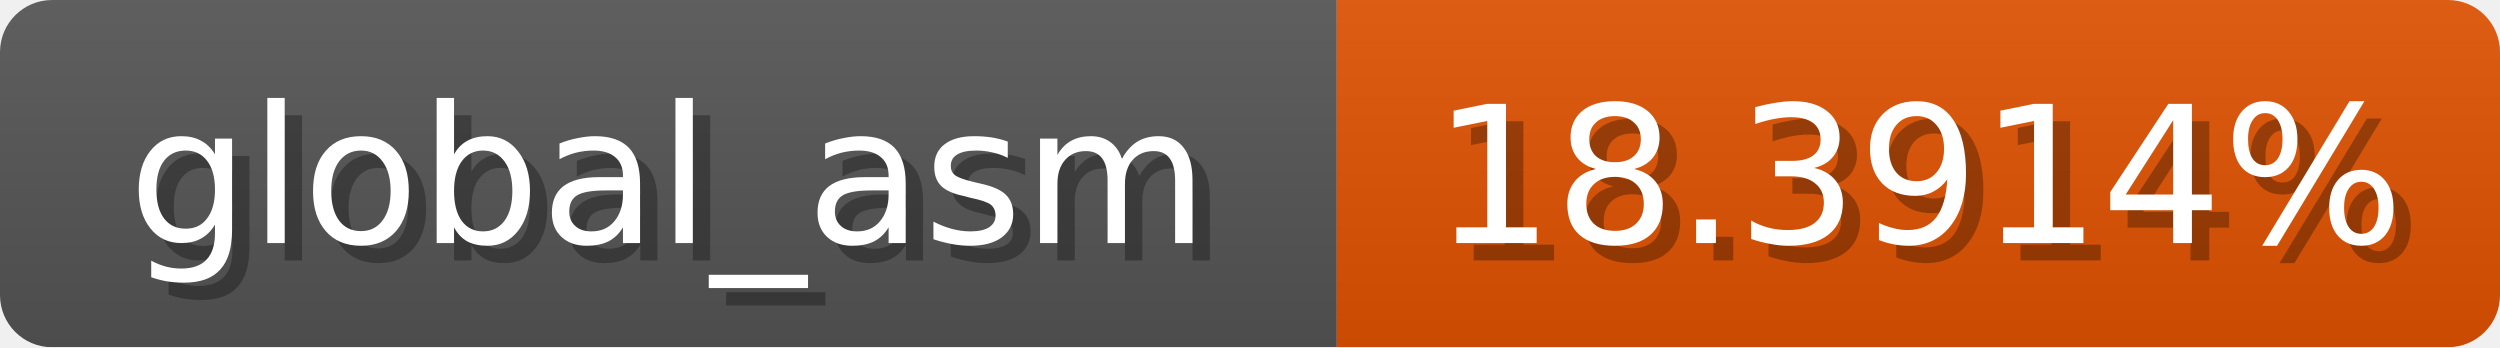
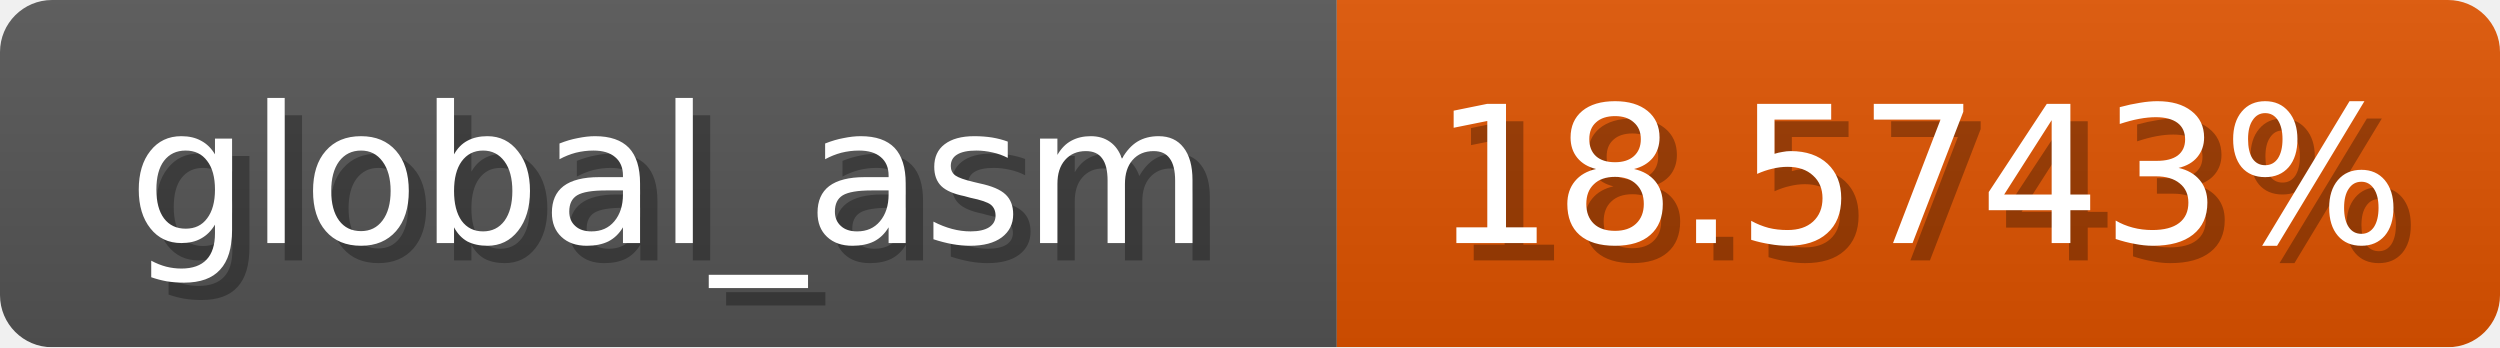
<svg xmlns="http://www.w3.org/2000/svg" width="144" height="20">
  <linearGradient id="b" x2="0" y2="100%">
    <stop offset="0" stop-color="#bbb" stop-opacity=".1" />
    <stop offset="1" stop-opacity=".1" />
  </linearGradient>
  <mask id="anybadge_1">
    <rect width="144" height="20" rx="3" fill="#fff" />
  </mask>
  <g mask="url(#anybadge_1)">
    <path fill="#555" d="M0 0h77v20H0z" />
-     <path fill="#e05200" d="M77 0h67v20H77z" />
+     <path fill="#e05300" d="M77 0h67v20H77z" />
    <path fill="url(#b)" d="M0 0h144v20H0z" />
  </g>
  <g fill="#fff" text-anchor="middle" font-family="DejaVu Sans,Verdana,Geneva,sans-serif" font-size="11">
    <text x="39.5" y="15" fill="#010101" fill-opacity=".3">global_asm</text>
    <text x="38.5" y="14">global_asm</text>
  </g>
  <g fill="#fff" text-anchor="middle" font-family="DejaVu Sans,Verdana,Geneva,sans-serif" font-size="11">
-     <text x="111.5" y="15" fill="#010101" fill-opacity=".3">18.3914%</text>
-     <text x="110.5" y="14">18.3914%</text>
+     <text x="111.5" y="15" fill="#010101" fill-opacity=".3">18.5743%</text>
+     <text x="110.5" y="14">18.5743%</text>
  </g>
</svg>
